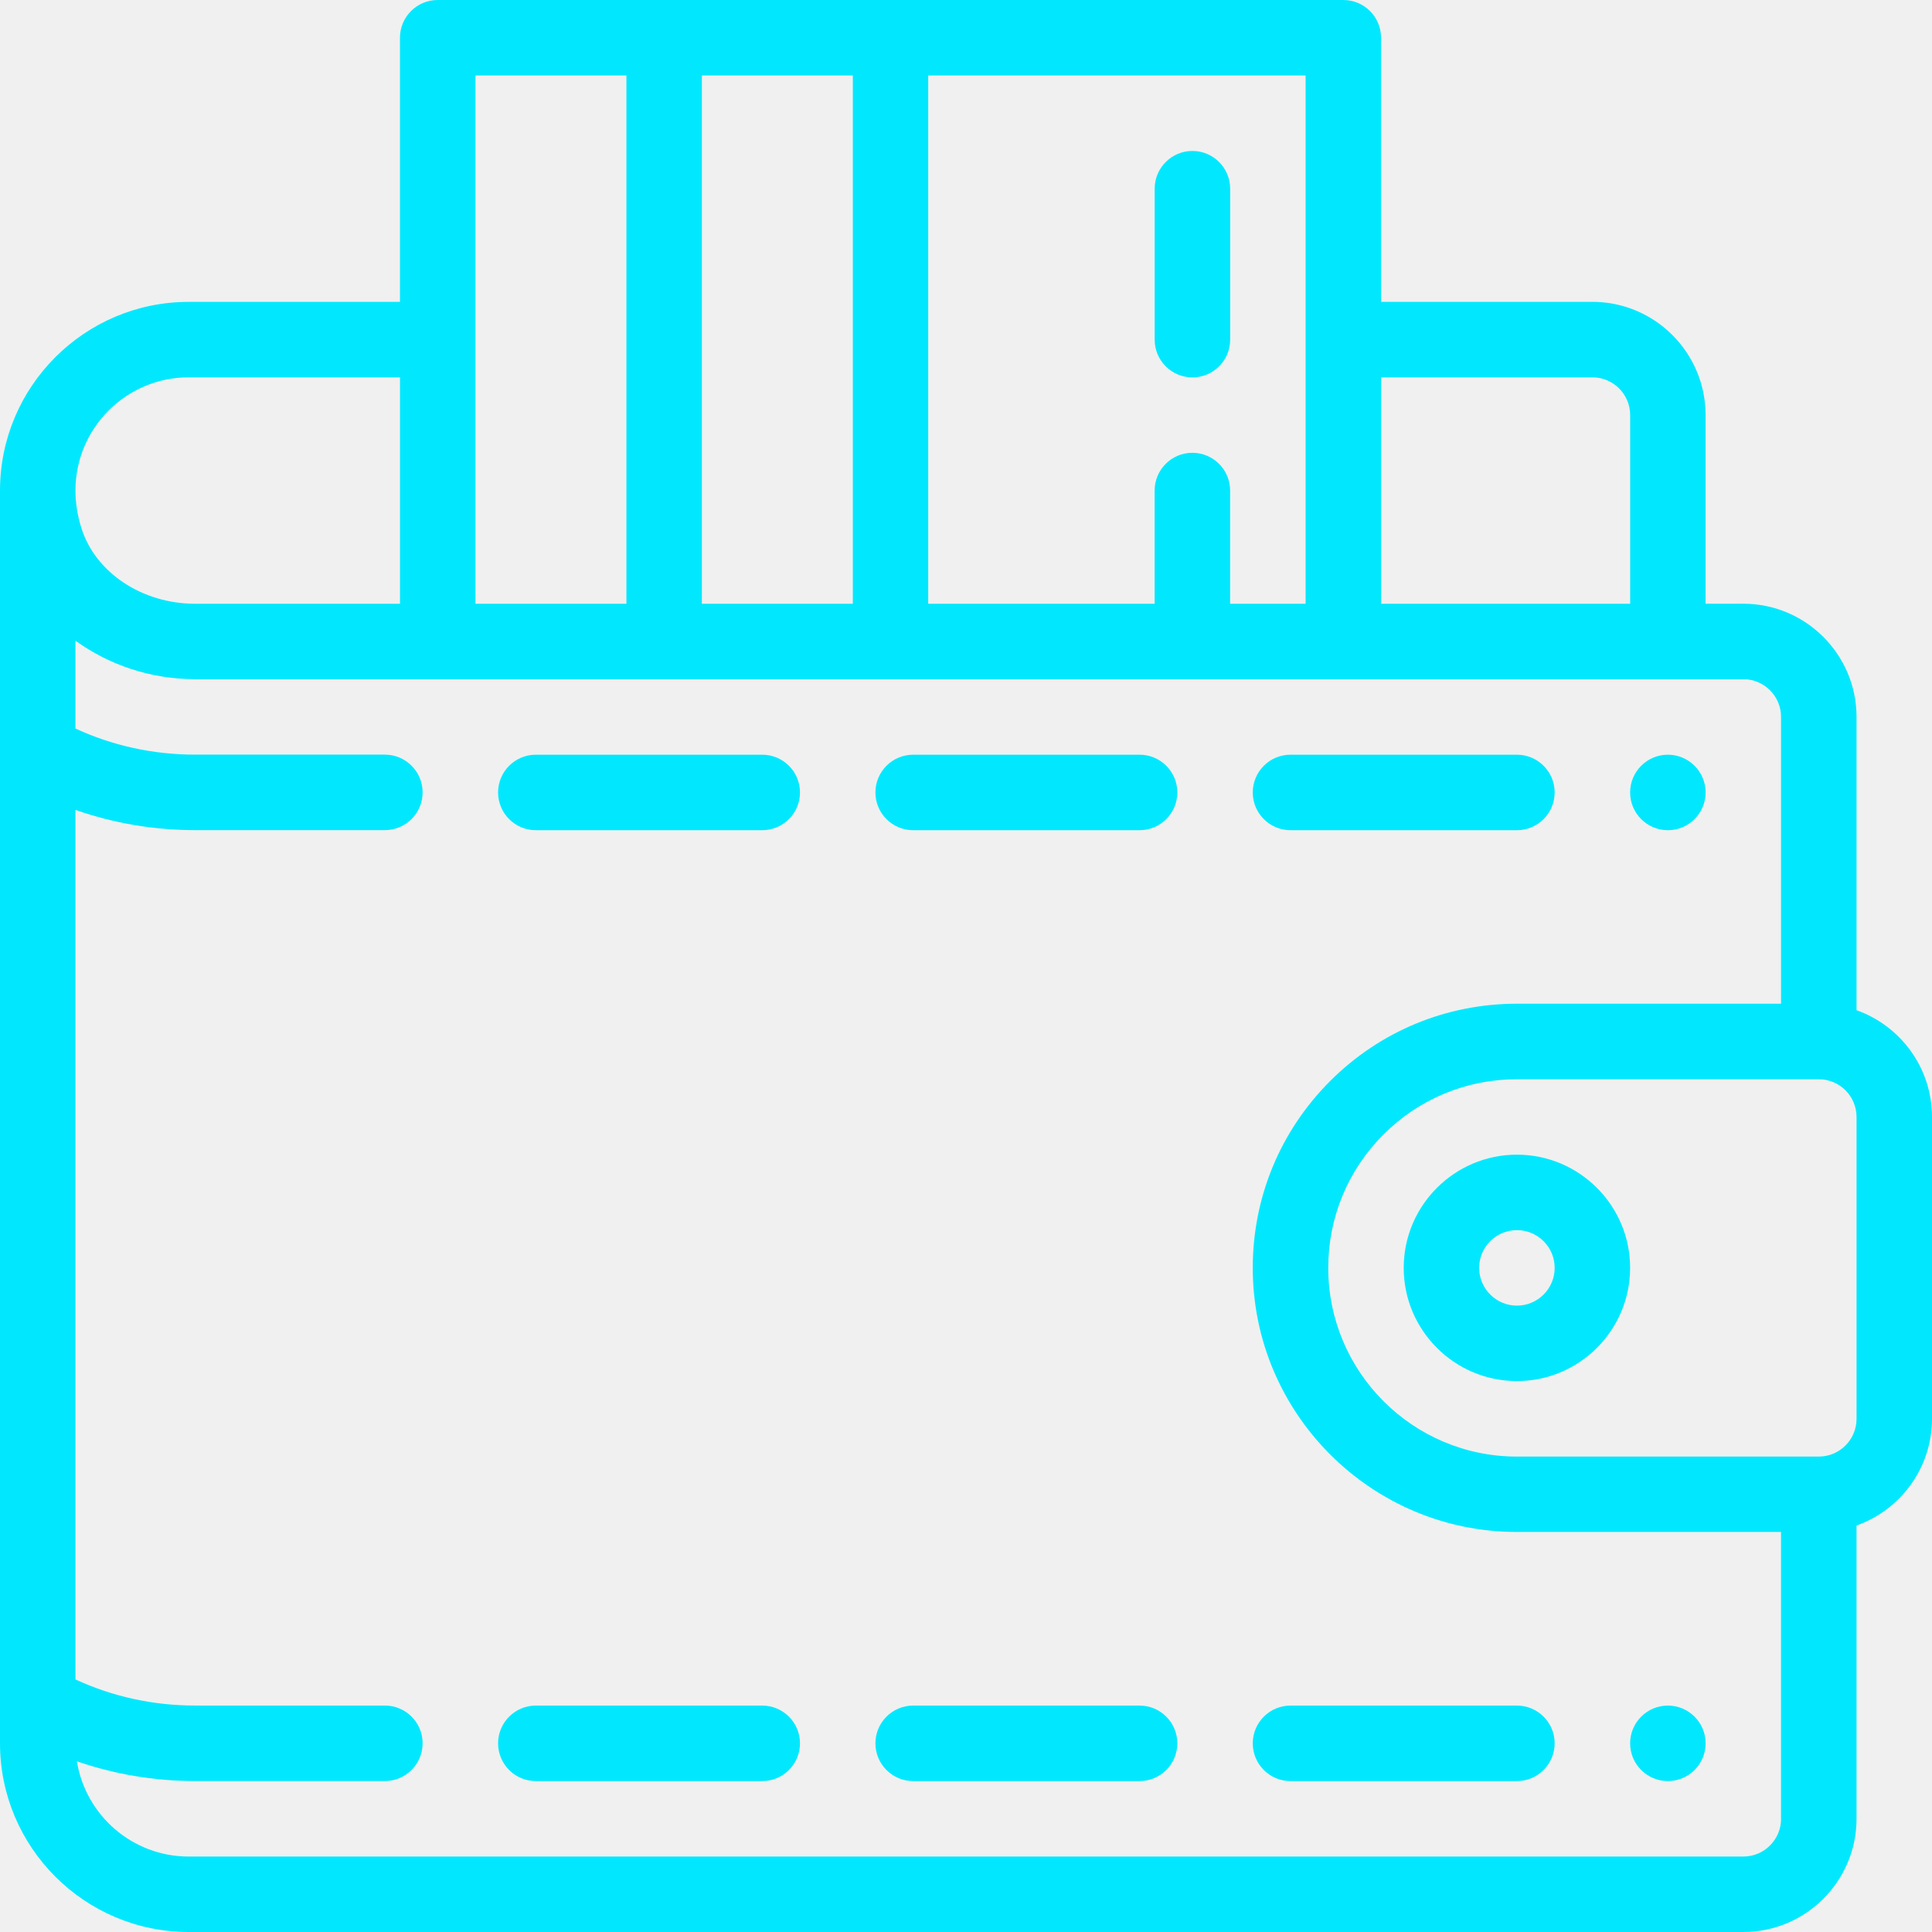
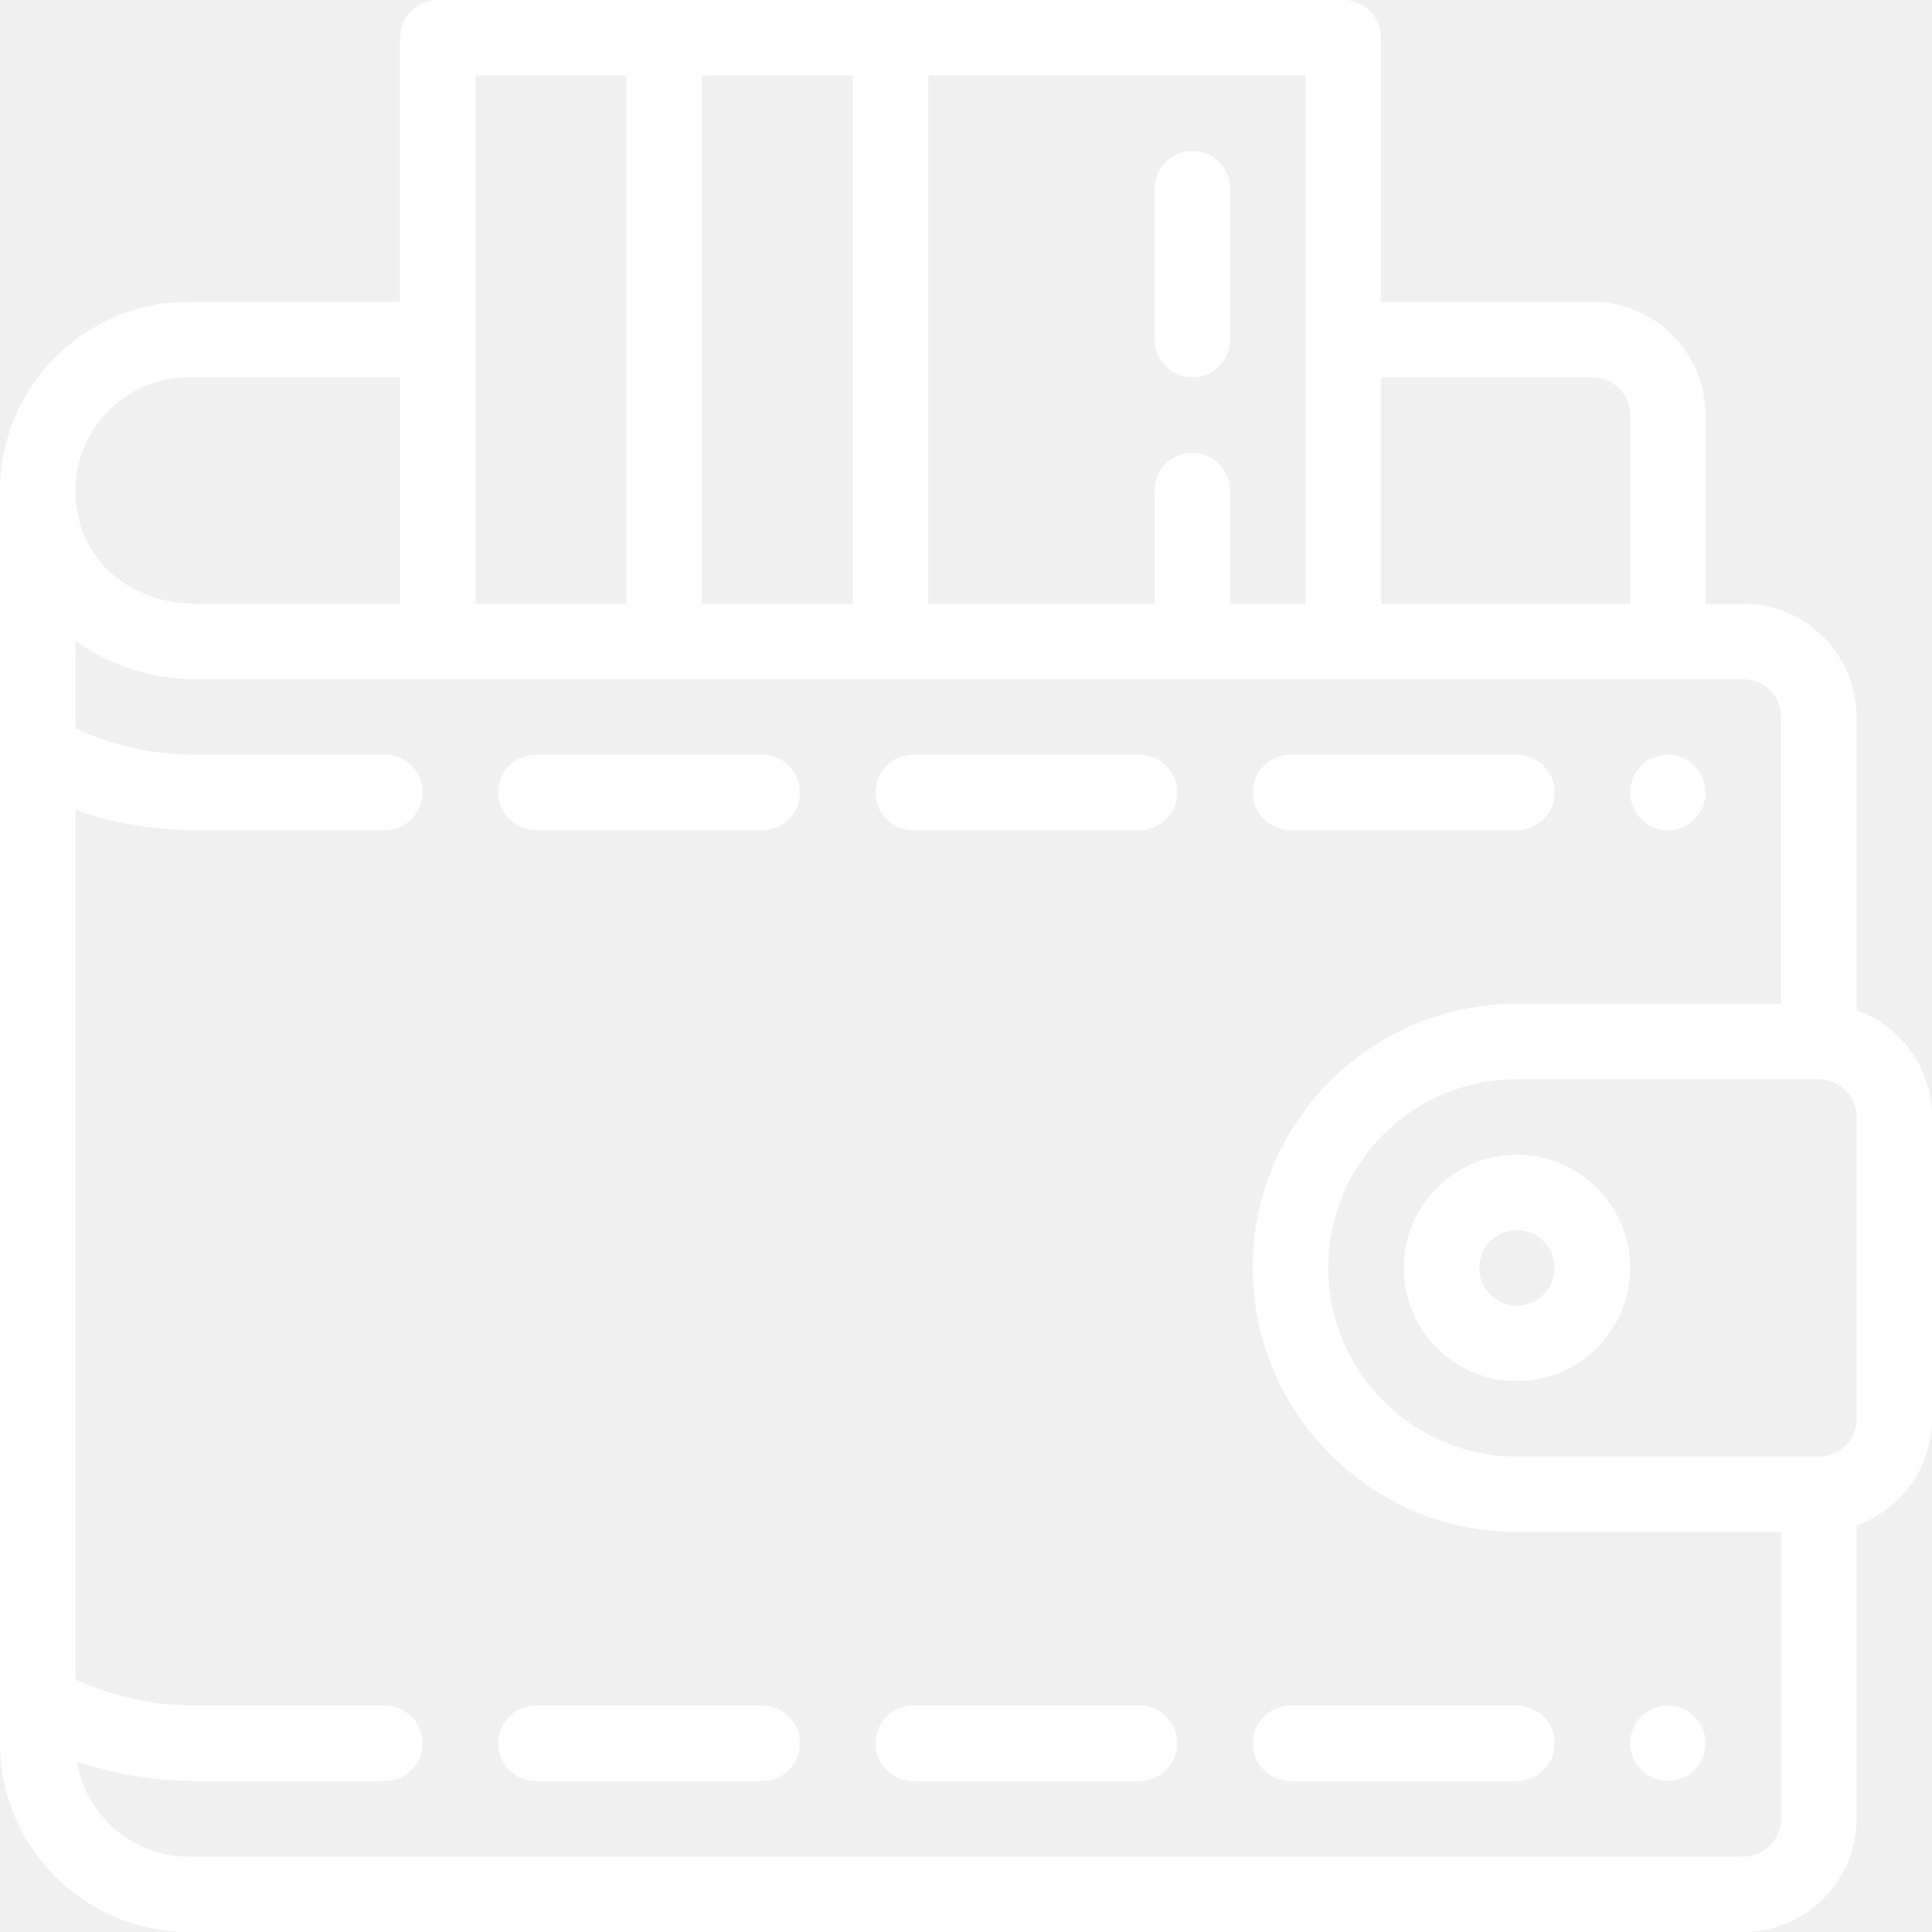
<svg xmlns="http://www.w3.org/2000/svg" version="1.1" id="Layer_1" x="0px" y="0px" width="52px" height="52px" viewBox="0 0 52 52" enable-background="new 0 0 52 52" xml:space="preserve">
-   <path fill="#01e8fe" d="M44.891,20.313c-0.561,0-1.016,0.455-1.016,1.016s0.455,1.016,1.016,1.016s1.016-0.455,1.016-1.016  S45.451,20.313,44.891,20.313z" />
-   <path fill="#01e8fe" d="M44.891,45.906c-0.561,0-1.016,0.455-1.016,1.016s0.455,1.016,1.016,1.016s1.016-0.455,1.016-1.016  S45.451,45.906,44.891,45.906z" />
-   <path fill="#01e8fe" d="M49.969,27.19v-7.894c0-1.68-1.367-3.047-3.047-3.047h-1.016v-5.078c0-1.68-1.367-3.047-3.047-3.047h-5.688  V1.016C37.172,0.455,36.717,0,36.156,0H11.781c-0.561,0-1.016,0.455-1.016,1.016v7.109H5.078C2.278,8.125,0,10.403,0,13.203v7.009  c0,0,0,0.001,0,0.001v25.592c0,0,0,0.001,0,0.001v1.115C0,49.722,2.278,52,5.078,52h41.844c1.68,0,3.047-1.367,3.047-3.047V41.06  C51.151,40.641,52,39.512,52,38.188v-8.125C52,28.738,51.151,27.609,49.969,27.19z M37.172,10.156h5.688  c0.56,0,1.016,0.456,1.016,1.016v5.078h-6.703V10.156z M24.984,2.031h10.156V16.25h-2.031v-3.047c0-0.561-0.455-1.016-1.016-1.016  s-1.016,0.455-1.016,1.016v3.047h-6.094V2.031z M18.891,2.031h4.063V16.25h-4.063V2.031z M12.797,2.031h4.063V16.25h-4.063V2.031z   M5.078,10.156h5.688v6.094H5.25c-1.421,0-2.678-0.834-3.057-2.03c-0.107-0.338-0.162-0.68-0.162-1.017  C2.031,11.523,3.398,10.156,5.078,10.156z M47.938,48.953c0,0.56-0.456,1.016-1.016,1.016H5.078c-1.515,0-2.775-1.112-3.008-2.563  c1.011,0.349,2.087,0.531,3.18,0.531h5.109c0.561,0,1.016-0.455,1.016-1.016s-0.455-1.016-1.016-1.016H5.25  c-1.126,0-2.227-0.242-3.219-0.703V21.799c1.023,0.358,2.112,0.544,3.219,0.544h5.109c0.561,0,1.016-0.455,1.016-1.016  s-0.455-1.016-1.016-1.016H5.25c-1.126,0-2.227-0.242-3.219-0.703v-2.364c0.898,0.652,2.025,1.036,3.219,1.036h6.531h24.375h8.734  h2.031c0.56,0,1.016,0.456,1.016,1.016v7.719h-7.109c-1.898,0-3.684,0.739-5.028,2.082c-1.342,1.344-2.082,3.129-2.082,5.027  c0,3.92,3.189,7.109,7.109,7.109h7.109V48.953z M49.969,38.188c0,0.56-0.456,1.016-1.016,1.016h-8.125  c-2.8,0-5.078-2.278-5.078-5.078c0-1.356,0.528-2.631,1.487-3.591c0.96-0.959,2.235-1.487,3.591-1.487h8.125  c0.56,0,1.016,0.456,1.016,1.016V38.188z" />
-   <path fill="#01e8fe" d="M40.828,31.078c-1.68,0-3.047,1.367-3.047,3.047s1.367,3.047,3.047,3.047s3.047-1.367,3.047-3.047  S42.508,31.078,40.828,31.078z M40.828,35.141c-0.56,0-1.016-0.456-1.016-1.016s0.456-1.016,1.016-1.016s1.016,0.456,1.016,1.016  S41.388,35.141,40.828,35.141z" />
-   <path fill="#01e8fe" d="M32.094,4.063c-0.561,0-1.016,0.455-1.016,1.016v4.063c0,0.561,0.455,1.016,1.016,1.016  s1.016-0.455,1.016-1.016V5.078C33.109,4.517,32.655,4.063,32.094,4.063z" />
-   <path fill="#01e8fe" d="M20.516,45.906h-6.094c-0.561,0-1.016,0.455-1.016,1.016s0.455,1.016,1.016,1.016h6.094  c0.561,0,1.016-0.455,1.016-1.016S21.077,45.906,20.516,45.906z" />
-   <path fill="#01e8fe" d="M30.672,45.906h-6.094c-0.561,0-1.016,0.455-1.016,1.016s0.455,1.016,1.016,1.016h6.094  c0.561,0,1.016-0.455,1.016-1.016S31.233,45.906,30.672,45.906z" />
-   <path fill="#01e8fe" d="M40.828,45.906h-6.094c-0.561,0-1.016,0.455-1.016,1.016s0.455,1.016,1.016,1.016h6.094  c0.561,0,1.016-0.455,1.016-1.016S41.389,45.906,40.828,45.906z" />
-   <path fill="#01e8fe" d="M20.516,20.313h-6.094c-0.561,0-1.016,0.455-1.016,1.016s0.455,1.016,1.016,1.016h6.094  c0.561,0,1.016-0.455,1.016-1.016S21.077,20.313,20.516,20.313z" />
-   <path fill="#01e8fe" d="M30.672,20.313h-6.094c-0.561,0-1.016,0.455-1.016,1.016s0.455,1.016,1.016,1.016h6.094  c0.561,0,1.016-0.455,1.016-1.016S31.233,20.313,30.672,20.313z" />
-   <path fill="#01e8fe" d="M40.828,20.313h-6.094c-0.561,0-1.016,0.455-1.016,1.016s0.455,1.016,1.016,1.016h6.094  c0.561,0,1.016-0.455,1.016-1.016S41.389,20.313,40.828,20.313z" />
+   <path fill="#ffffff" d="M44.891,20.313c-0.561,0-1.016,0.455-1.016,1.016s0.455,1.016,1.016,1.016s1.016-0.455,1.016-1.016  S45.451,20.313,44.891,20.313z" />
+   <path fill="#ffffff" d="M44.891,45.906c-0.561,0-1.016,0.455-1.016,1.016s0.455,1.016,1.016,1.016s1.016-0.455,1.016-1.016  S45.451,45.906,44.891,45.906z" />
+   <path fill="#ffffff" d="M49.969,27.19v-7.894c0-1.68-1.367-3.047-3.047-3.047h-1.016v-5.078c0-1.68-1.367-3.047-3.047-3.047h-5.688  V1.016C37.172,0.455,36.717,0,36.156,0H11.781c-0.561,0-1.016,0.455-1.016,1.016v7.109H5.078C2.278,8.125,0,10.403,0,13.203v7.009  c0,0,0,0.001,0,0.001v25.592c0,0,0,0.001,0,0.001v1.115C0,49.722,2.278,52,5.078,52h41.844c1.68,0,3.047-1.367,3.047-3.047V41.06  C51.151,40.641,52,39.512,52,38.188v-8.125C52,28.738,51.151,27.609,49.969,27.19z M37.172,10.156h5.688  c0.56,0,1.016,0.456,1.016,1.016v5.078h-6.703V10.156z M24.984,2.031h10.156V16.25h-2.031v-3.047c0-0.561-0.455-1.016-1.016-1.016  s-1.016,0.455-1.016,1.016v3.047h-6.094V2.031z M18.891,2.031h4.063V16.25h-4.063V2.031z M12.797,2.031h4.063V16.25h-4.063V2.031z   M5.078,10.156h5.688v6.094H5.25c-1.421,0-2.678-0.834-3.057-2.03c-0.107-0.338-0.162-0.68-0.162-1.017  C2.031,11.523,3.398,10.156,5.078,10.156z M47.938,48.953c0,0.56-0.456,1.016-1.016,1.016H5.078c-1.515,0-2.775-1.112-3.008-2.563  c1.011,0.349,2.087,0.531,3.18,0.531h5.109c0.561,0,1.016-0.455,1.016-1.016s-0.455-1.016-1.016-1.016H5.25  c-1.126,0-2.227-0.242-3.219-0.703V21.799c1.023,0.358,2.112,0.544,3.219,0.544h5.109c0.561,0,1.016-0.455,1.016-1.016  s-0.455-1.016-1.016-1.016H5.25c-1.126,0-2.227-0.242-3.219-0.703v-2.364c0.898,0.652,2.025,1.036,3.219,1.036h6.531h24.375h8.734  h2.031c0.56,0,1.016,0.456,1.016,1.016v7.719h-7.109c-1.898,0-3.684,0.739-5.028,2.082c-1.342,1.344-2.082,3.129-2.082,5.027  c0,3.92,3.189,7.109,7.109,7.109h7.109V48.953z M49.969,38.188c0,0.56-0.456,1.016-1.016,1.016h-8.125  c-2.8,0-5.078-2.278-5.078-5.078c0-1.356,0.528-2.631,1.487-3.591c0.96-0.959,2.235-1.487,3.591-1.487h8.125  c0.56,0,1.016,0.456,1.016,1.016V38.188z" />
+   <path fill="#ffffff" d="M40.828,31.078c-1.68,0-3.047,1.367-3.047,3.047s1.367,3.047,3.047,3.047s3.047-1.367,3.047-3.047  S42.508,31.078,40.828,31.078z M40.828,35.141c-0.56,0-1.016-0.456-1.016-1.016s0.456-1.016,1.016-1.016s1.016,0.456,1.016,1.016  S41.388,35.141,40.828,35.141z" />
+   <path fill="#ffffff" d="M32.094,4.063c-0.561,0-1.016,0.455-1.016,1.016v4.063c0,0.561,0.455,1.016,1.016,1.016  s1.016-0.455,1.016-1.016V5.078C33.109,4.517,32.655,4.063,32.094,4.063z" />
+   <path fill="#ffffff" d="M20.516,45.906h-6.094c-0.561,0-1.016,0.455-1.016,1.016s0.455,1.016,1.016,1.016h6.094  c0.561,0,1.016-0.455,1.016-1.016S21.077,45.906,20.516,45.906z" />
+   <path fill="#ffffff" d="M30.672,45.906h-6.094c-0.561,0-1.016,0.455-1.016,1.016s0.455,1.016,1.016,1.016h6.094  c0.561,0,1.016-0.455,1.016-1.016S31.233,45.906,30.672,45.906z" />
+   <path fill="#ffffff" d="M40.828,45.906h-6.094c-0.561,0-1.016,0.455-1.016,1.016s0.455,1.016,1.016,1.016h6.094  c0.561,0,1.016-0.455,1.016-1.016S41.389,45.906,40.828,45.906z" />
+   <path fill="#ffffff" d="M20.516,20.313h-6.094c-0.561,0-1.016,0.455-1.016,1.016s0.455,1.016,1.016,1.016h6.094  c0.561,0,1.016-0.455,1.016-1.016S21.077,20.313,20.516,20.313z" />
+   <path fill="#ffffff" d="M30.672,20.313h-6.094c-0.561,0-1.016,0.455-1.016,1.016s0.455,1.016,1.016,1.016h6.094  c0.561,0,1.016-0.455,1.016-1.016S31.233,20.313,30.672,20.313z" />
+   <path fill="#ffffff" d="M40.828,20.313h-6.094c-0.561,0-1.016,0.455-1.016,1.016s0.455,1.016,1.016,1.016h6.094  c0.561,0,1.016-0.455,1.016-1.016S41.389,20.313,40.828,20.313z" />
</svg>
